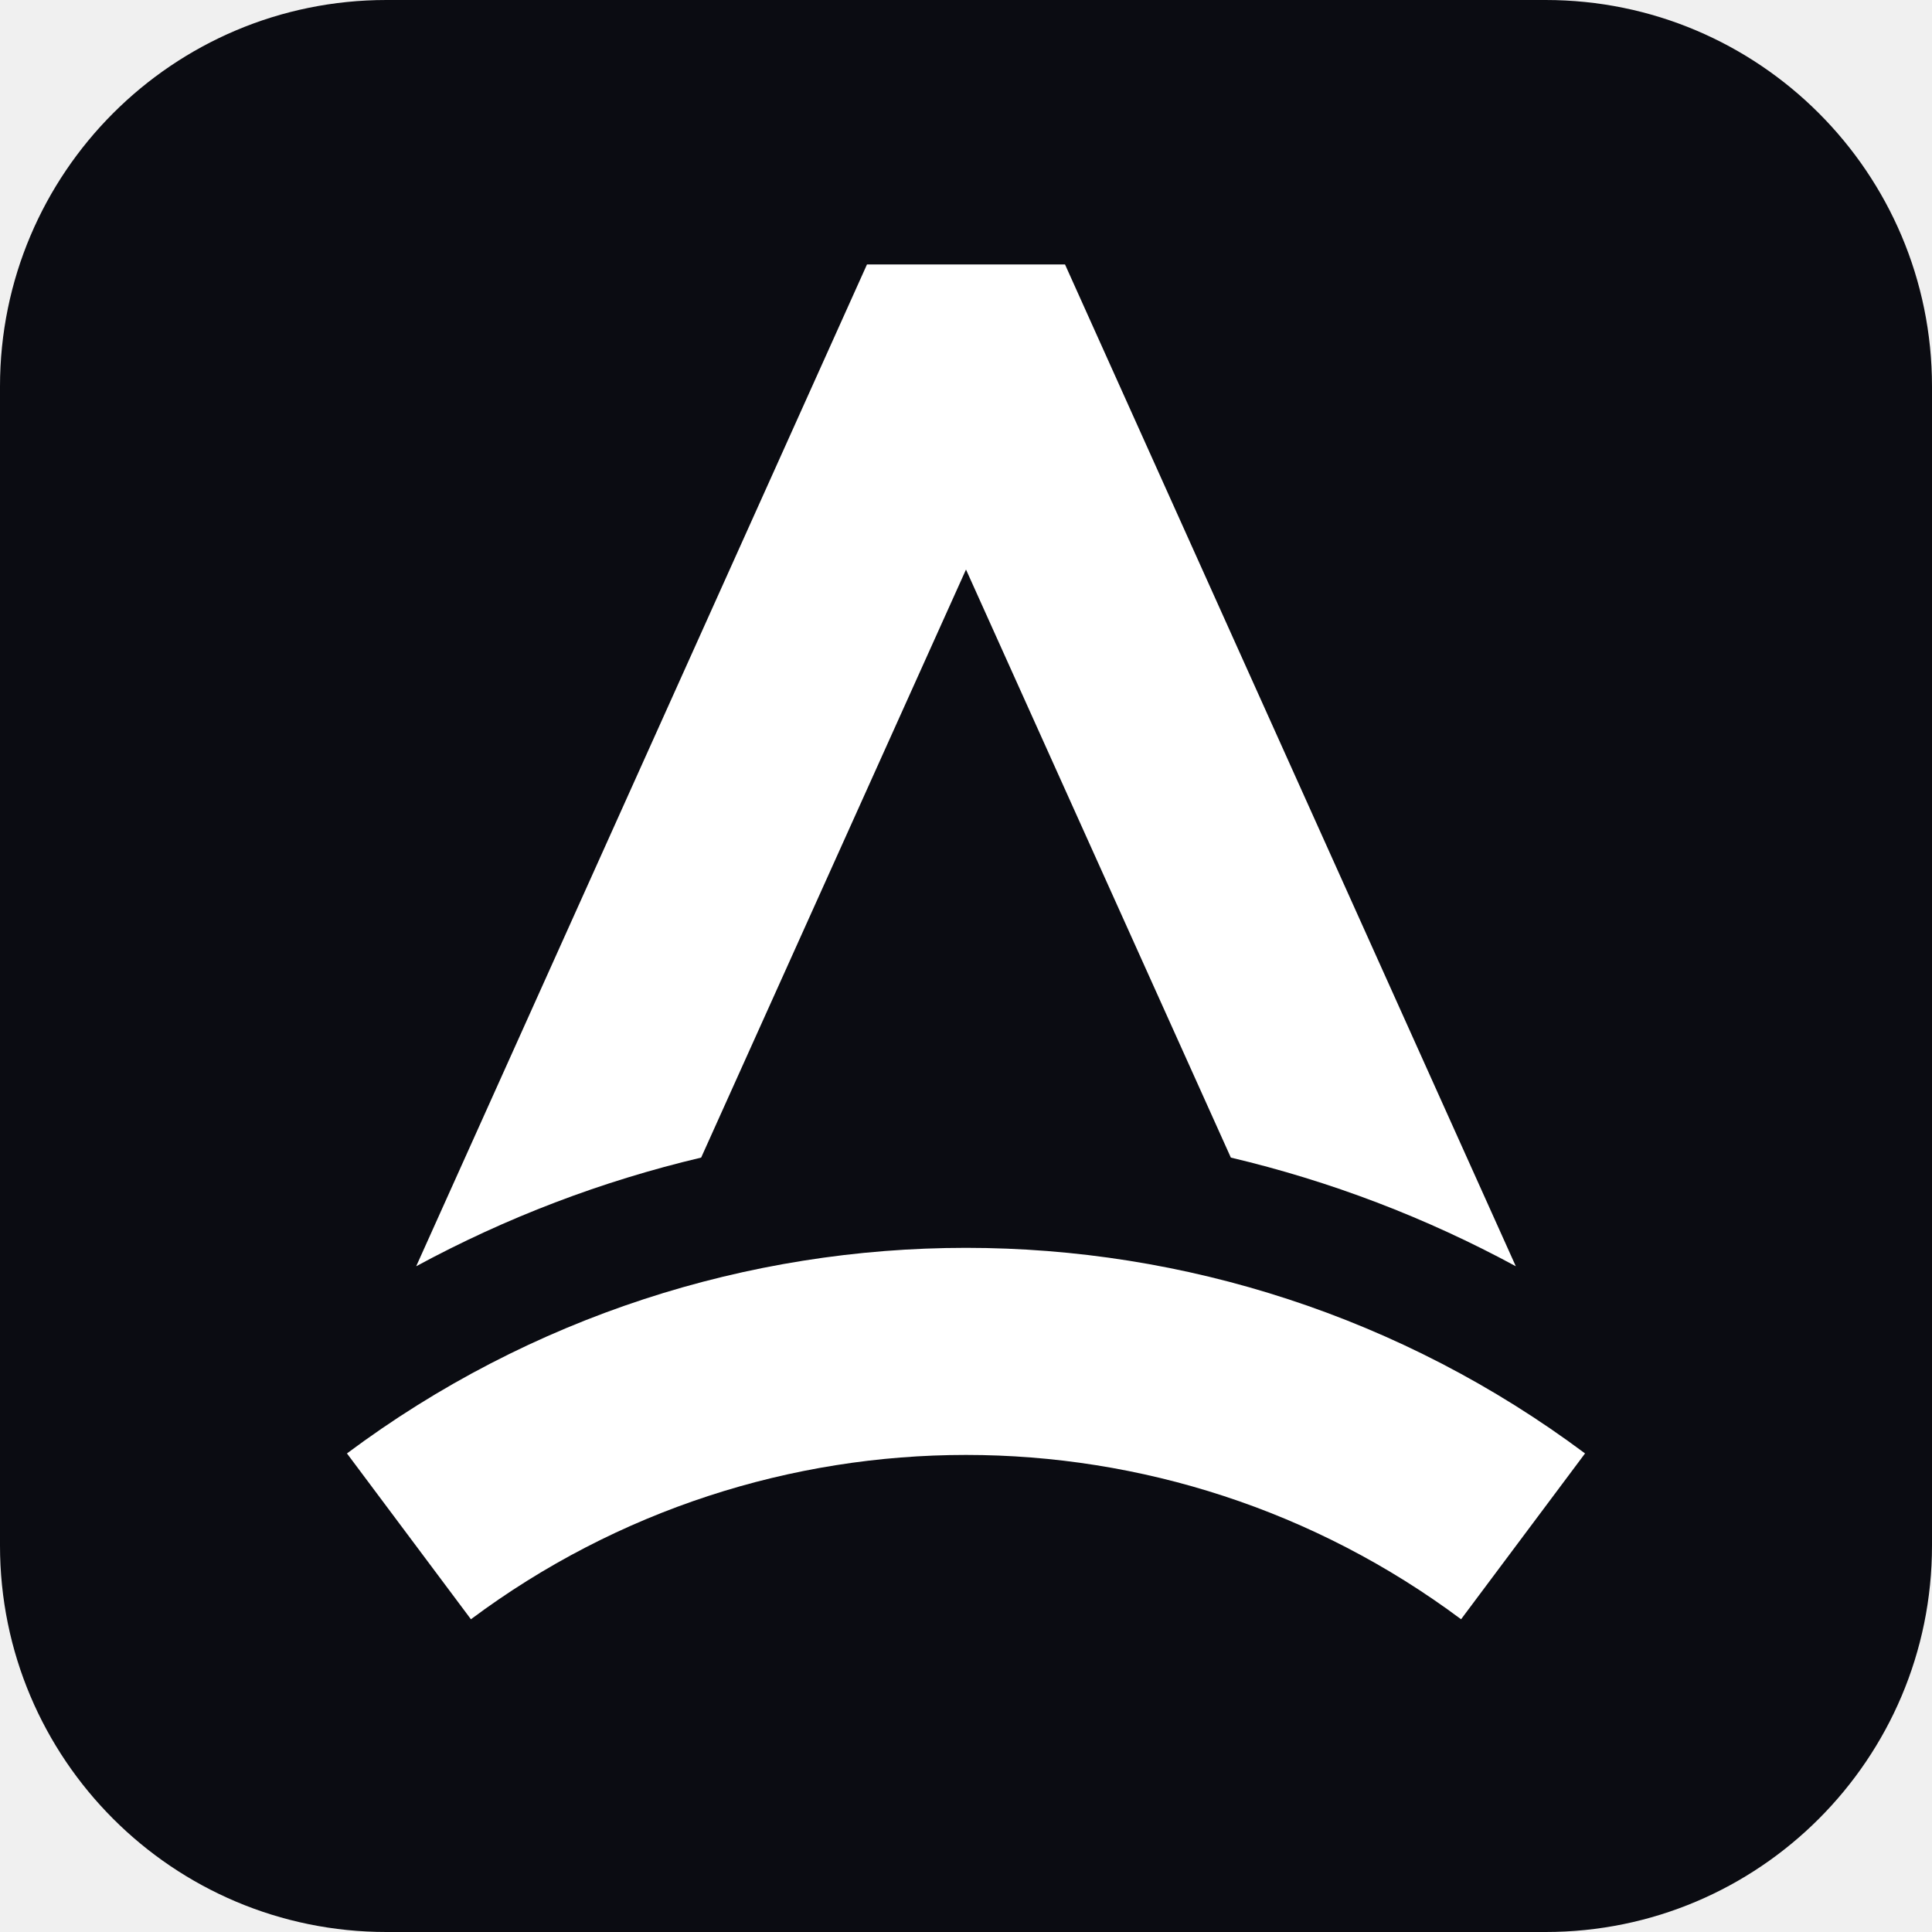
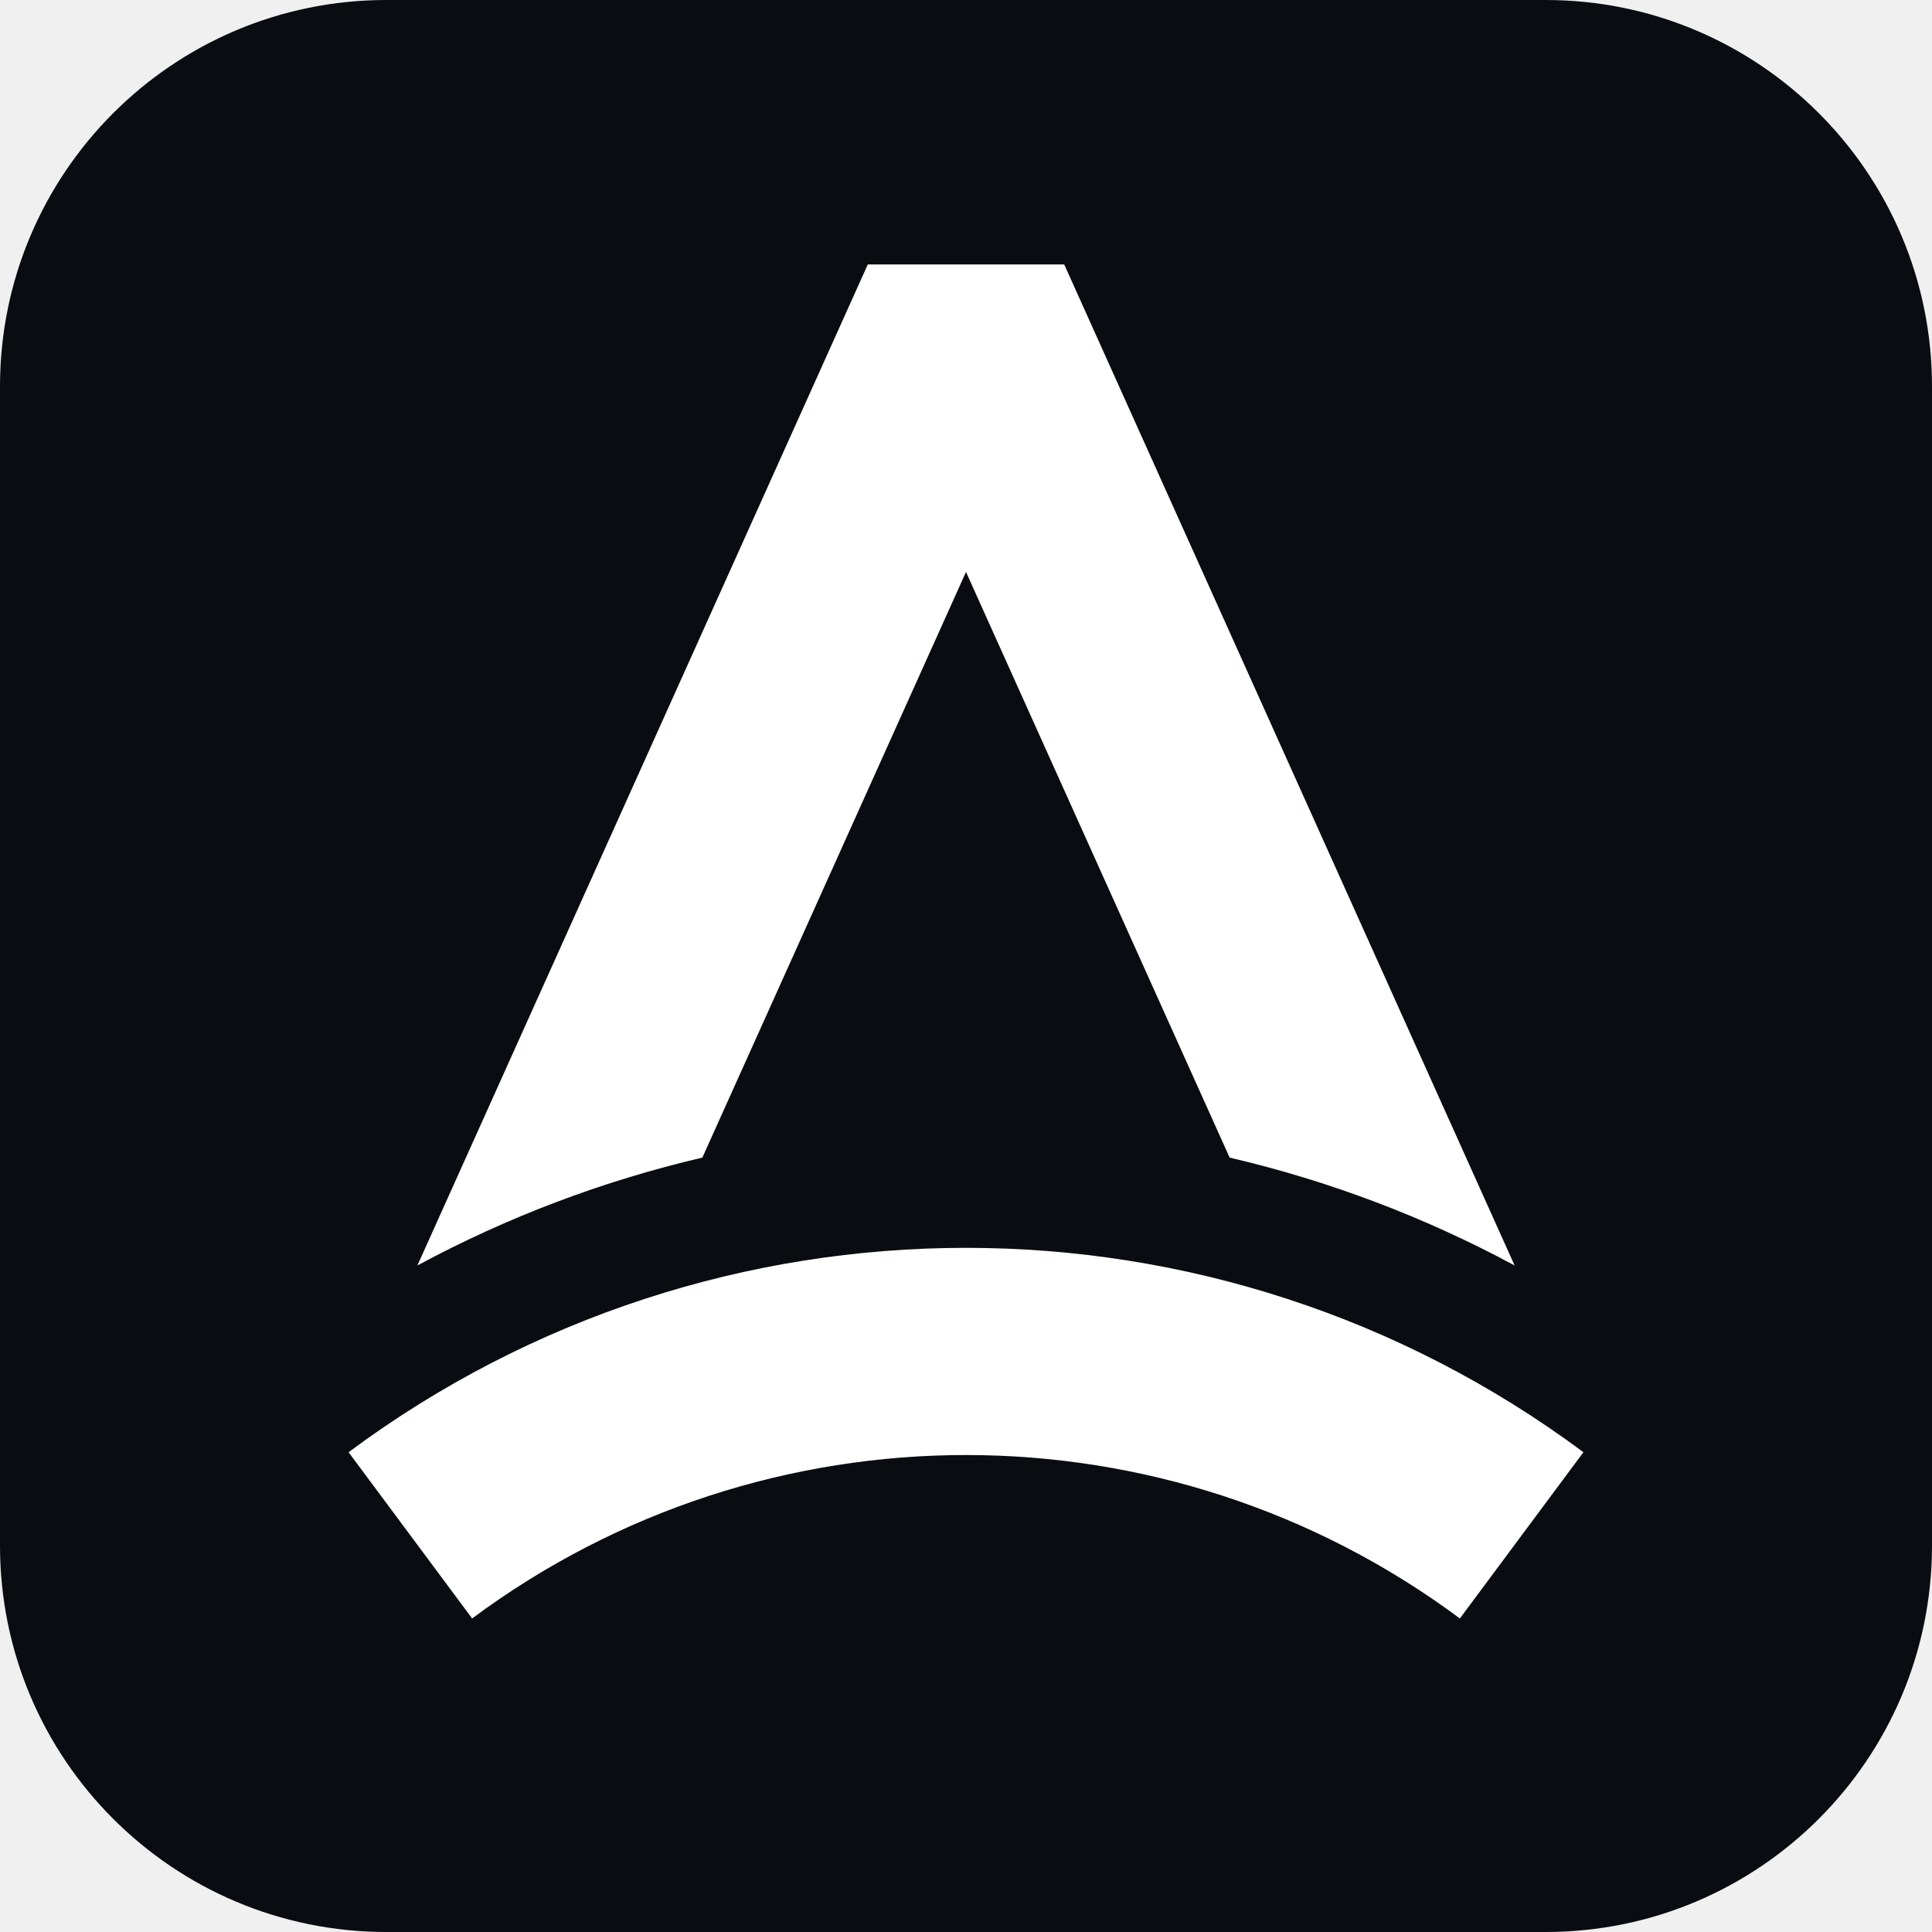
<svg xmlns="http://www.w3.org/2000/svg" viewBox="0 0 48 48" width="48" height="48">
  <rect width="48" height="48" rx="9.6" fill="#0B0C12" />
-   <path fill="#FFFFFF" d="M21.54 6.57L26.46 6.57L37.66 31.46A28.71 28.71 0 0 0 30.58 28.76L24 14.15L17.42 28.76A28.71 28.71 0 0 0 10.34 31.46ZM8.62 36.11A25.71 25.71 0 0 1 39.38 36.11L36.3 40.23A20.57 20.57 0 0 0 11.7 40.23Z" />
+   <path fill="#FFFFFF" d="M21.56 6.57L26.44 6.57L37.63 31.44A28.71 28.71 0 0 0 30.55 28.76L24 14.21L17.45 28.76A28.71 28.71 0 0 0 10.37 31.44ZM8.66 36.08A25.71 25.71 0 0 1 39.34 36.08L36.27 40.21A20.57 20.57 0 0 0 11.73 40.21Z" />
</svg>
